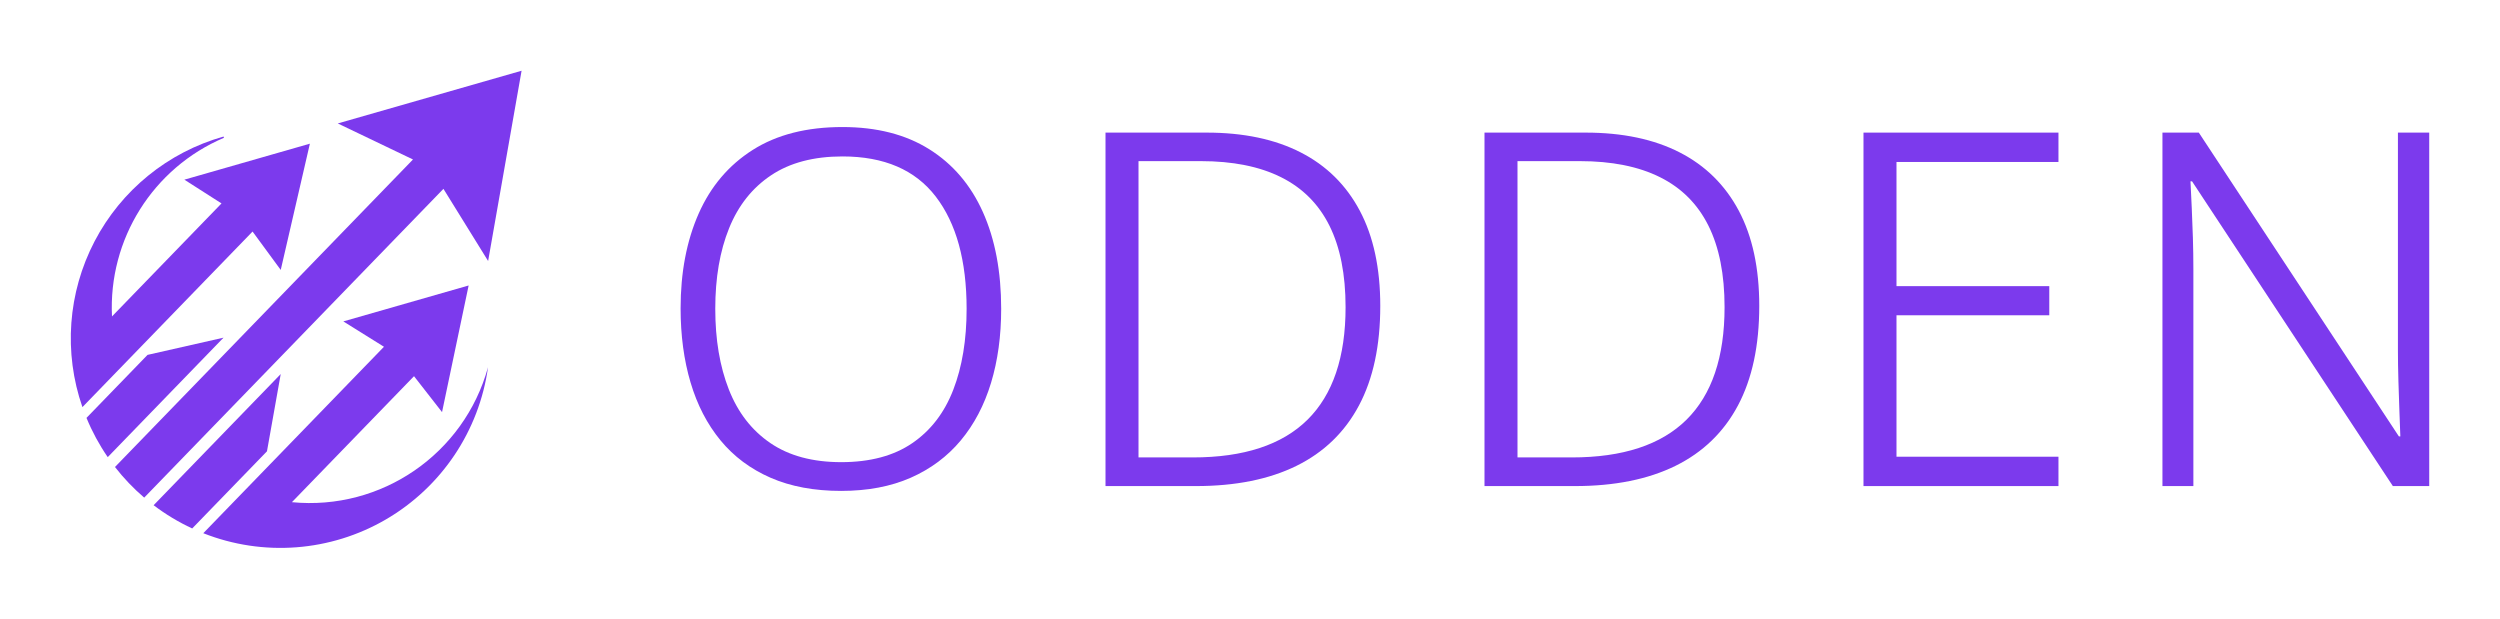
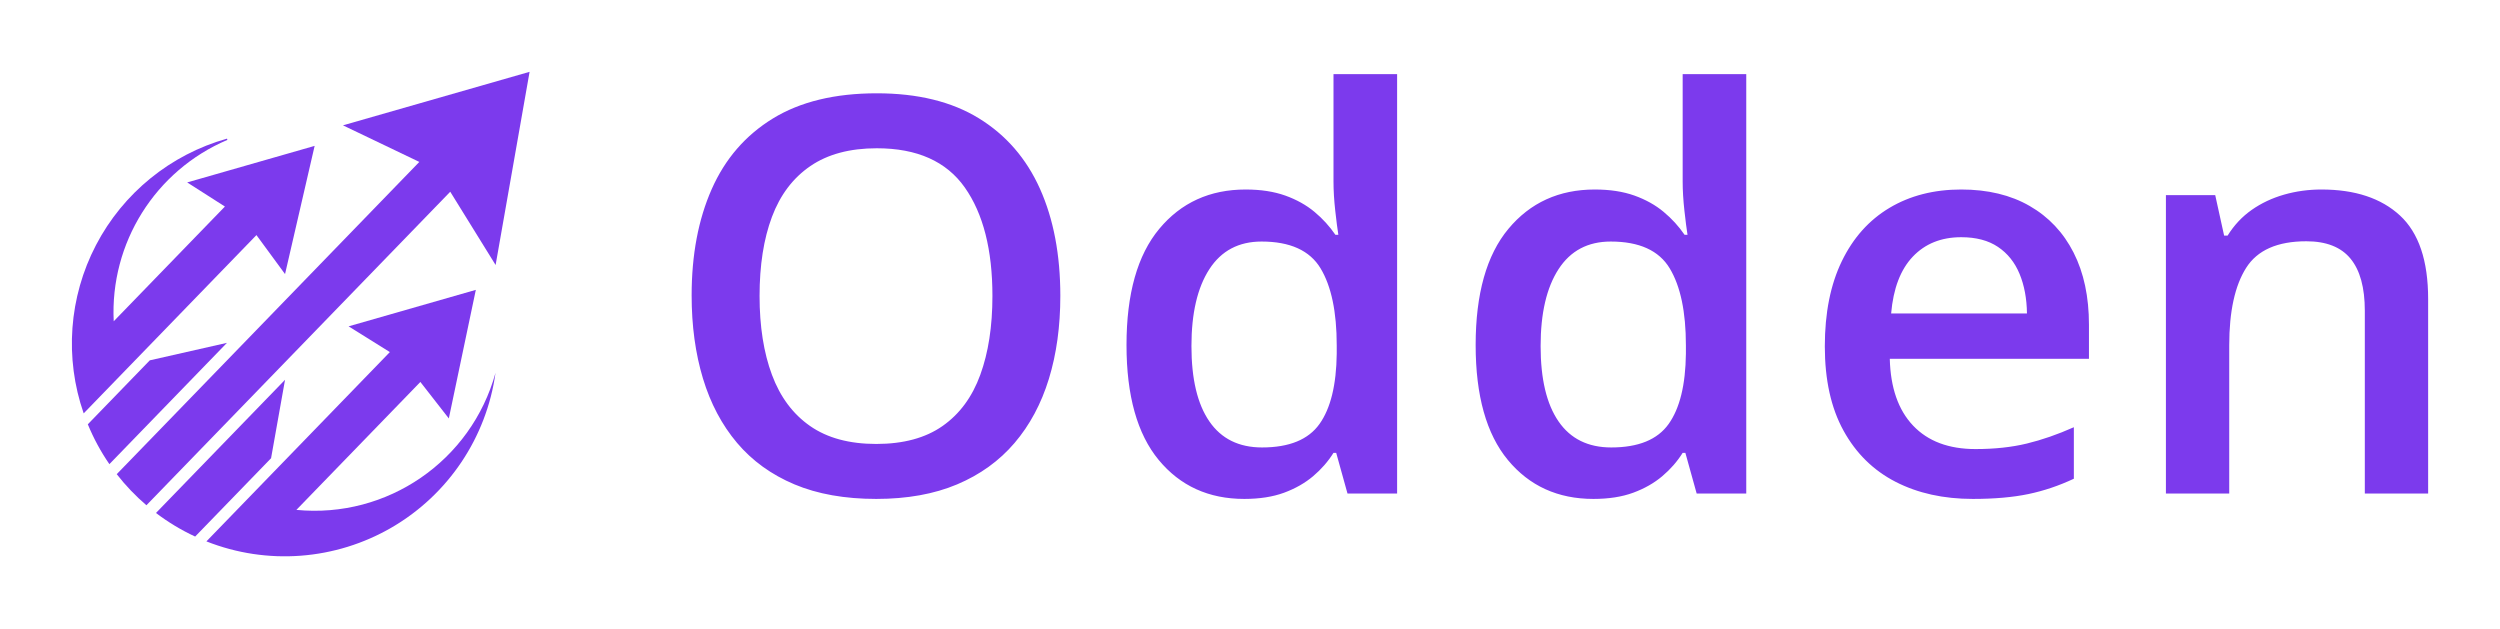
- <svg xmlns="http://www.w3.org/2000/svg" viewBox="-26.67 -183.24 942.44 233.23" role="img" aria-label="Odden CRM">
+ <svg xmlns="http://www.w3.org/2000/svg" viewBox="-26.67 -183.24 928.2 233.23" role="img" aria-label="Odden CRM">
  <g id="icon" transform="matrix(0.35394 0 0 0.35394 -70.035 -166.966)">
    <path d="M482.28 85.50 L562.38 123.88 L244.97 451.42 A223.26 223.26 0 0 0 276.11 484.03 L594.82 155.15 L642.41 232.01 L678.05 29.36 L482.28 85.50 Z" fill="#7c3aed" />
    <path d="M210.30 387.64 L391.52 200.63 L421.53 241.52 L452.57 107.05 L318.88 145.38 L358.45 170.68 L241.81 291.04 A196.32 196.32 0 0 1 361.03 100.79 L360.65 99.44 A223.26 223.26 0 0 0 210.30 387.64 Z" fill="#7c3aed" />
    <path d="M488.19 296.35 L531.47 323.35 L339.04 521.93 A223.26 223.26 0 0 0 642.31 345.13 A196.90 196.90 0 0 1 433.43 488.89 L563.48 354.69 L593.33 392.96 L621.66 258.08 L488.19 296.35 Z" fill="#7c3aed" />
    <path d="M279.66 332.00 L214.64 399.10 A223.26 223.26 0 0 0 237.27 440.91 L360.59 313.66 L279.66 332.00 Z" fill="#7c3aed" />
    <path d="M286.13 492.12 A223.26 223.26 0 0 0 327.23 516.87 L406.87 434.69 L421.52 352.41 L286.13 492.12 Z" fill="#7c3aed" />
  </g>
  <g id="wordmark">
-     <path d="M350.75 -66.81Q350.75 -51.5 346.92 -38.89Q343.09 -26.29 335.51 -17.2Q327.92 -8.11 316.64 -3.14Q305.36 1.82 290.41 1.82Q275.19 1.82 263.82 -3.14Q252.45 -8.11 244.93 -17.25Q237.41 -26.39 233.66 -39.03Q229.9 -51.68 229.9 -66.99Q229.9 -87.31 236.71 -102.72Q243.52 -118.12 257.1 -126.73Q270.68 -135.35 290.92 -135.35Q310.28 -135.35 323.64 -126.98Q336.99 -118.62 343.87 -103.26Q350.75 -87.91 350.75 -66.81ZM242.97 -66.85Q242.97 -49.44 248.08 -36.43Q253.18 -23.42 263.73 -16.22Q274.28 -9.02 290.46 -9.02Q306.77 -9.02 317.23 -16.18Q327.69 -23.33 332.7 -36.32Q337.72 -49.31 337.72 -66.81Q337.72 -93.97 326.1 -109.12Q314.48 -124.27 290.92 -124.27Q274.65 -124.27 264.01 -117.16Q253.36 -110.05 248.17 -97.18Q242.97 -84.31 242.97 -66.85Z" fill="#7c3aed" />
-     <path d="M493.66 -67.9Q493.66 -45.48 485.62 -30.37Q477.58 -15.27 462.08 -7.63Q446.59 0 424.12 0H390.08V-133.25H428.22Q449.05 -133.25 463.63 -125.8Q478.22 -118.35 485.94 -103.81Q493.66 -89.27 493.66 -67.9ZM480.58 -67.45Q480.58 -85.95 474.5 -98.16Q468.42 -110.37 456.27 -116.43Q444.13 -122.5 425.99 -122.5H402.52V-10.8H422.98Q451.83 -10.8 466.21 -25Q480.58 -39.19 480.58 -67.45Z" fill="#7c3aed" />
-     <path d="M636.53 -67.9Q636.53 -45.48 628.49 -30.37Q620.45 -15.27 604.95 -7.63Q589.46 0 566.99 0H532.95V-133.25H571.09Q591.92 -133.25 606.5 -125.8Q621.08 -118.35 628.81 -103.81Q636.53 -89.27 636.53 -67.9ZM623.45 -67.45Q623.45 -85.95 617.37 -98.16Q611.29 -110.37 599.14 -116.43Q587 -122.5 568.86 -122.5H545.39V-10.8H565.85Q594.7 -10.8 609.08 -25Q623.45 -39.19 623.45 -67.45Z" fill="#7c3aed" />
-     <path d="M749.32 0H675.82V-133.25H749.32V-122.18H688.26V-75.37H745.86V-64.39H688.26V-11.07H749.32Z" fill="#7c3aed" />
-     <path d="M889.09 0H875.38L799.68 -114.88H799.09Q799.32 -110.19 799.57 -104.81Q799.82 -99.44 800 -93.56Q800.18 -87.68 800.18 -81.53V0H788.52V-133.25H802.23L877.65 -18.73H878.2Q878.06 -22.33 877.86 -27.91Q877.65 -33.49 877.47 -39.67Q877.29 -45.84 877.29 -51.22V-133.25H889.09Z" fill="#7c3aed" />
+     <path d="M367.01-73.35Q367.01-56.44 362.76-42.58Q358.51-28.72 350-18.76Q341.50-8.81 328.69-3.40Q315.88 2 298.67 2Q281.15 2 268.30-3.40Q255.44-8.81 246.98-18.81Q238.53-28.82 234.32-42.73Q230.12-56.64 230.12-73.55Q230.12-96.17 237.58-113.03Q245.03-129.89 260.29-139.25Q275.55-148.60 298.87-148.60Q321.68-148.60 336.79-139.30Q351.90-129.99 359.46-113.13Q367.01-96.27 367.01-73.35M255.34-73.35Q255.34-56.44 259.94-44.08Q264.54-31.72 274.10-25.07Q283.66-18.41 298.67-18.41Q313.78-18.41 323.28-25.07Q332.79-31.72 337.29-44.08Q341.80-56.44 341.80-73.35Q341.80-99.07 331.54-113.63Q321.28-128.19 298.87-128.19Q283.86-128.19 274.20-121.58Q264.54-114.98 259.94-102.72Q255.34-90.46 255.34-73.35M435.31 2Q415.49 2 403.54-12.46Q391.58-26.92 391.58-55.14Q391.58-83.66 403.74-98.27Q415.89-112.88 435.81-112.88Q444.21-112.88 450.52-110.63Q456.82-108.37 461.38-104.57Q465.93-100.77 469.13-96.07L470.23-96.07Q469.73-99.17 469.08-105.02Q468.43-110.88 468.43-115.88L468.43-155.71L492.05-155.71L492.05 0L473.63 0L469.43-15.11L468.43-15.11Q465.43-10.31 460.88-6.45Q456.32-2.60 450.07-0.30Q443.81 2 435.31 2M441.91-17.11Q457.02-17.11 463.23-25.82Q469.43-34.52 469.63-51.94L469.63-55.04Q469.63-73.65 463.63-83.61Q457.62-93.56 441.71-93.56Q429-93.56 422.35-83.31Q415.69-73.05 415.69-54.74Q415.69-36.42 422.35-26.77Q429-17.11 441.91-17.11M564.94 2Q545.13 2 533.17-12.46Q521.21-26.92 521.21-55.14Q521.21-83.66 533.37-98.27Q545.53-112.88 565.45-112.88Q573.85-112.88 580.16-110.63Q586.46-108.37 591.01-104.57Q595.57-100.77 598.77-96.07L599.87-96.07Q599.37-99.17 598.72-105.02Q598.07-110.88 598.07-115.88L598.07-155.71L621.68-155.71L621.68 0L603.27 0L599.07-15.11L598.07-15.11Q595.07-10.31 590.51-6.45Q585.96-2.60 579.70-0.30Q573.45 2 564.94 2M571.55-17.11Q586.66-17.11 592.86-25.82Q599.07-34.52 599.27-51.94L599.27-55.04Q599.27-73.65 593.26-83.61Q587.26-93.56 571.35-93.56Q558.64-93.56 551.99-83.31Q545.33-73.05 545.33-54.74Q545.33-36.42 551.99-26.77Q558.64-17.11 571.55-17.11M701.49-112.88Q716.30-112.88 726.90-106.77Q737.51-100.67 743.21-89.46Q748.92-78.25 748.92-62.64L748.92-50.03L674.97-50.03Q675.37-33.92 683.62-25.22Q691.88-16.51 706.79-16.51Q717.40-16.51 725.85-18.56Q734.31-20.61 743.31-24.62L743.31-5.50Q735.01-1.60 726.40 0.20Q717.80 2 705.79 2Q689.48 2 677.12-4.35Q664.76-10.71 657.81-23.32Q650.85-35.92 650.85-54.64Q650.85-73.25 657.16-86.26Q663.46-99.27 674.87-106.07Q686.28-112.88 701.49-112.88M701.49-95.17Q690.38-95.17 683.52-87.96Q676.67-80.76 675.47-66.85L725.90-66.85Q725.80-75.15 723.15-81.56Q720.50-87.96 715.15-91.56Q709.79-95.17 701.49-95.17M835.23-112.88Q853.94-112.88 864.40-103.22Q874.85-93.56 874.85-72.25L874.85 0L851.34 0L851.34-67.85Q851.34-80.76 846.03-87.21Q840.73-93.66 829.62-93.66Q813.51-93.66 807.26-83.76Q801-73.85 801-55.04L801 0L777.49 0L777.49-110.78L795.80-110.78L799.10-95.77L800.40-95.77Q804-101.57 809.36-105.32Q814.71-109.07 821.37-110.98Q828.02-112.88 835.23-112.88" fill="#7c3aed" />
  </g>
</svg>
